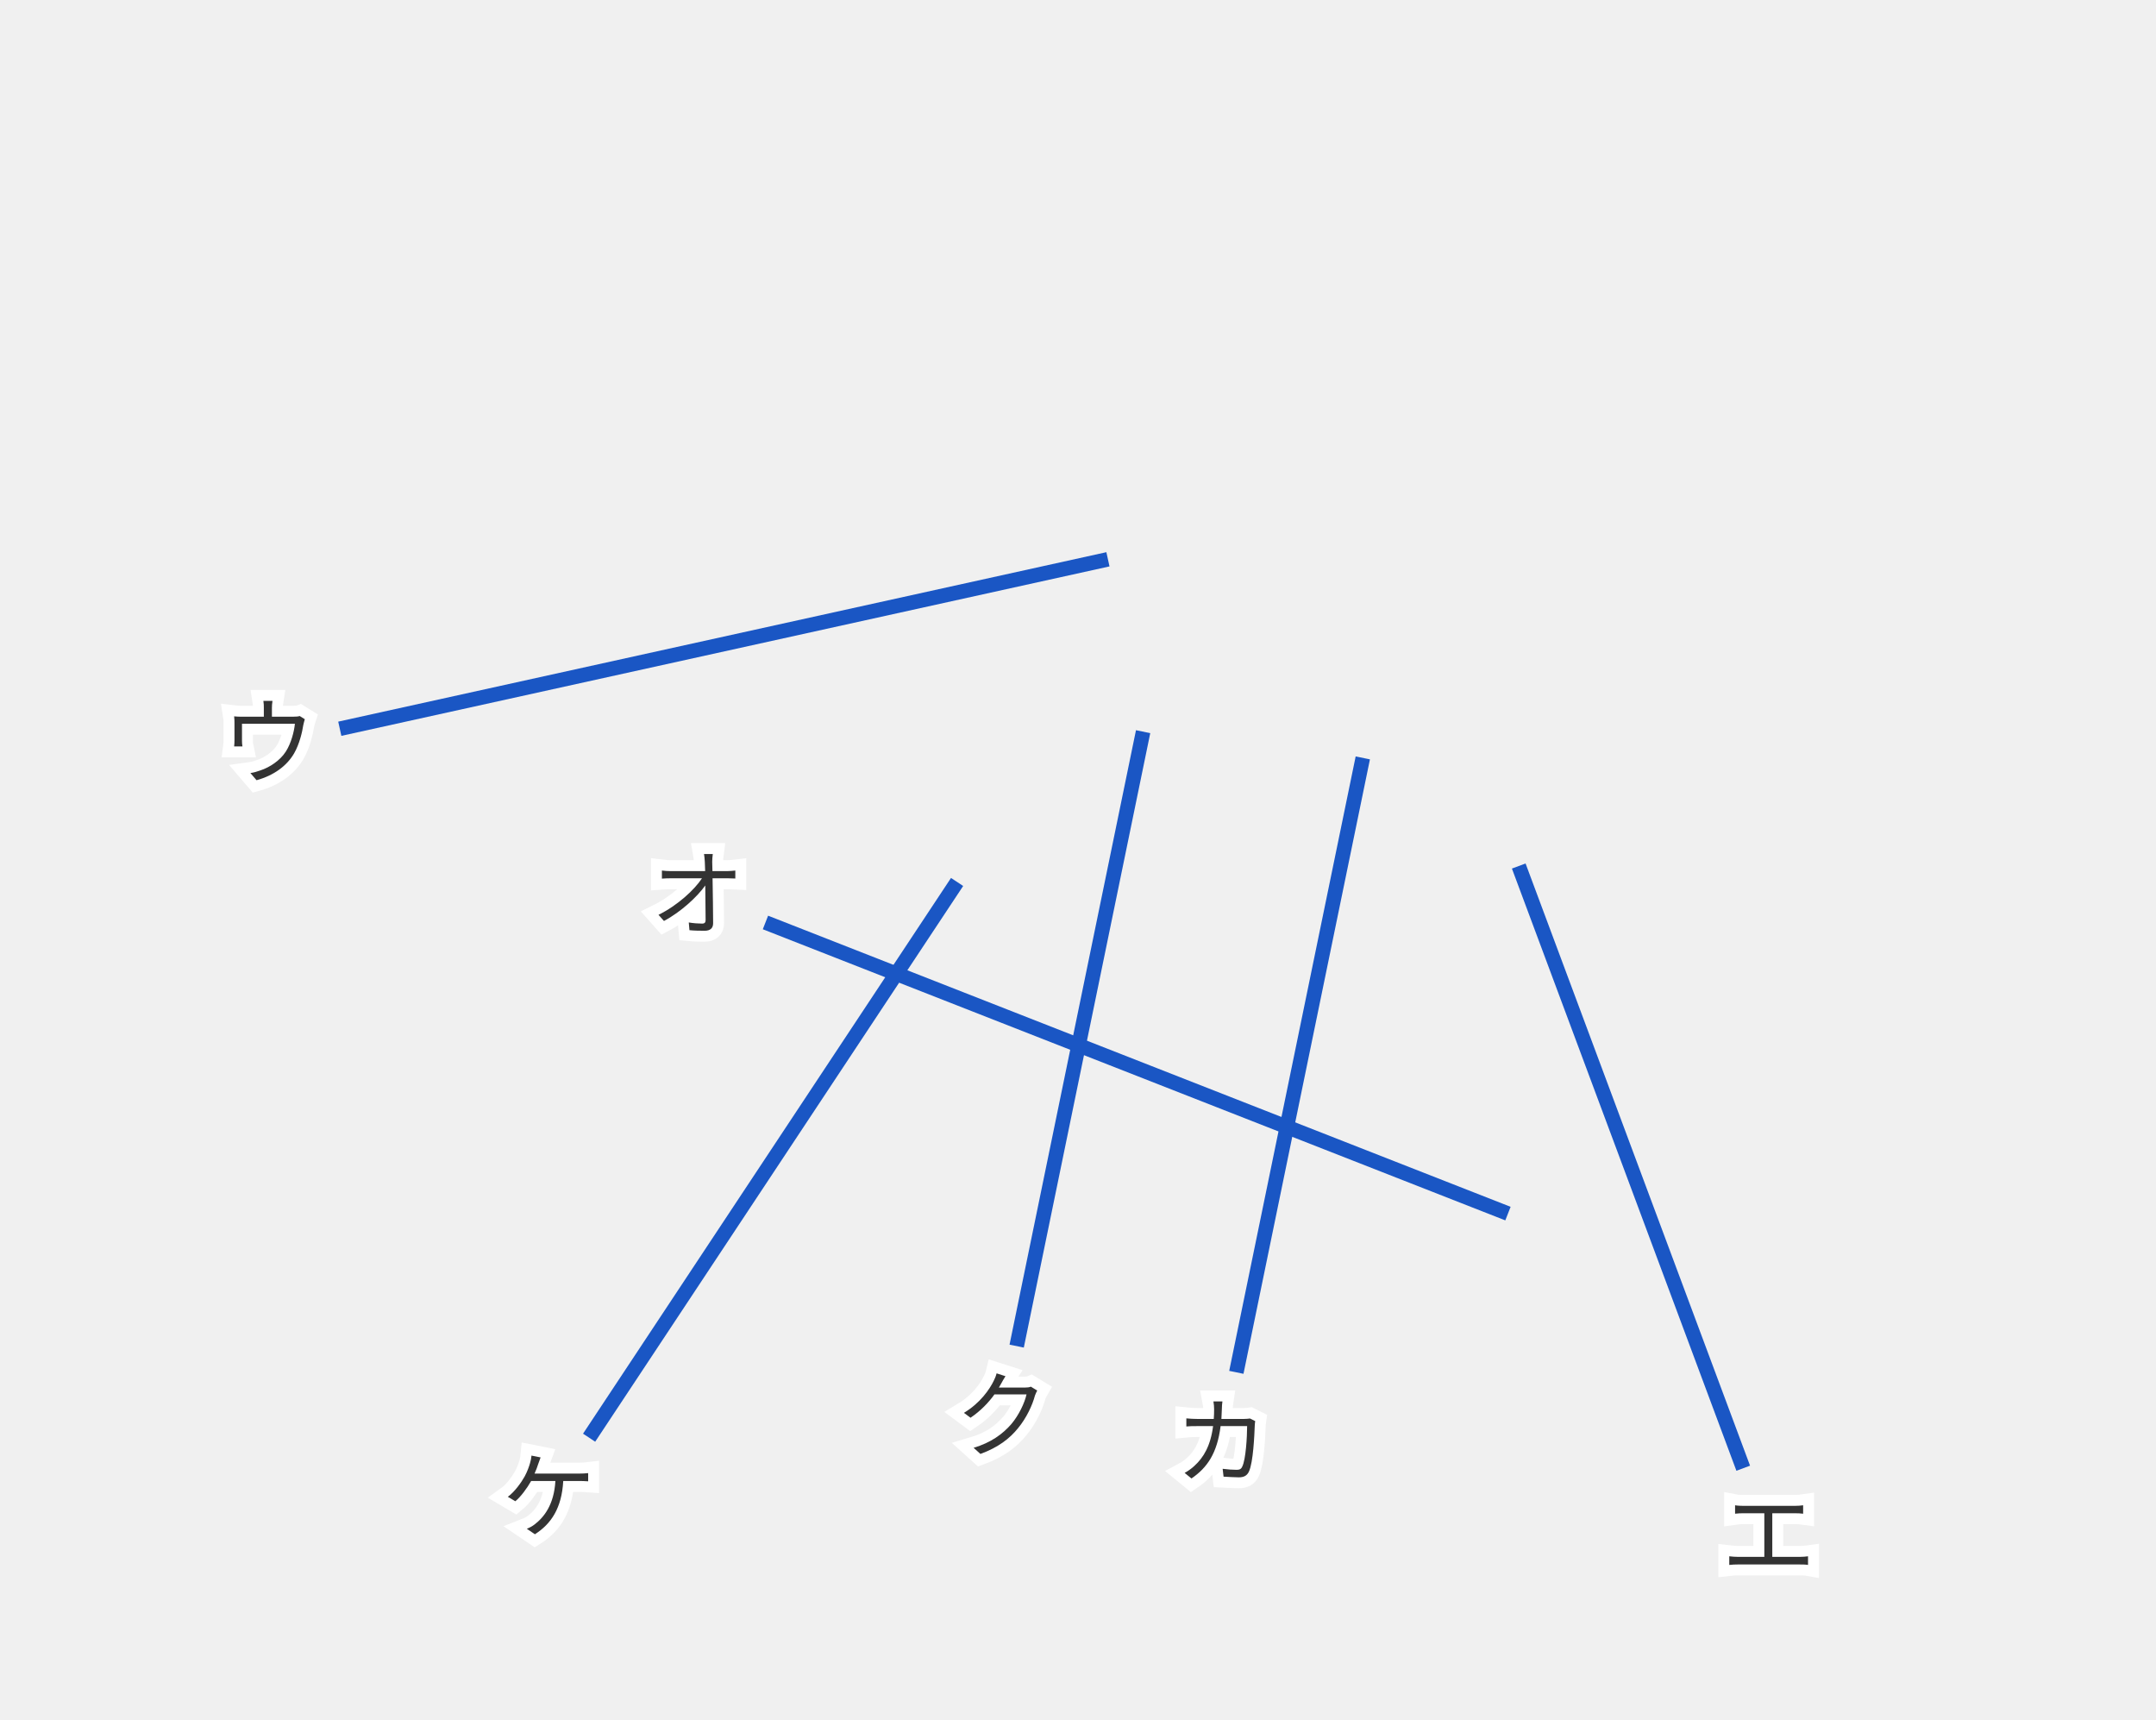
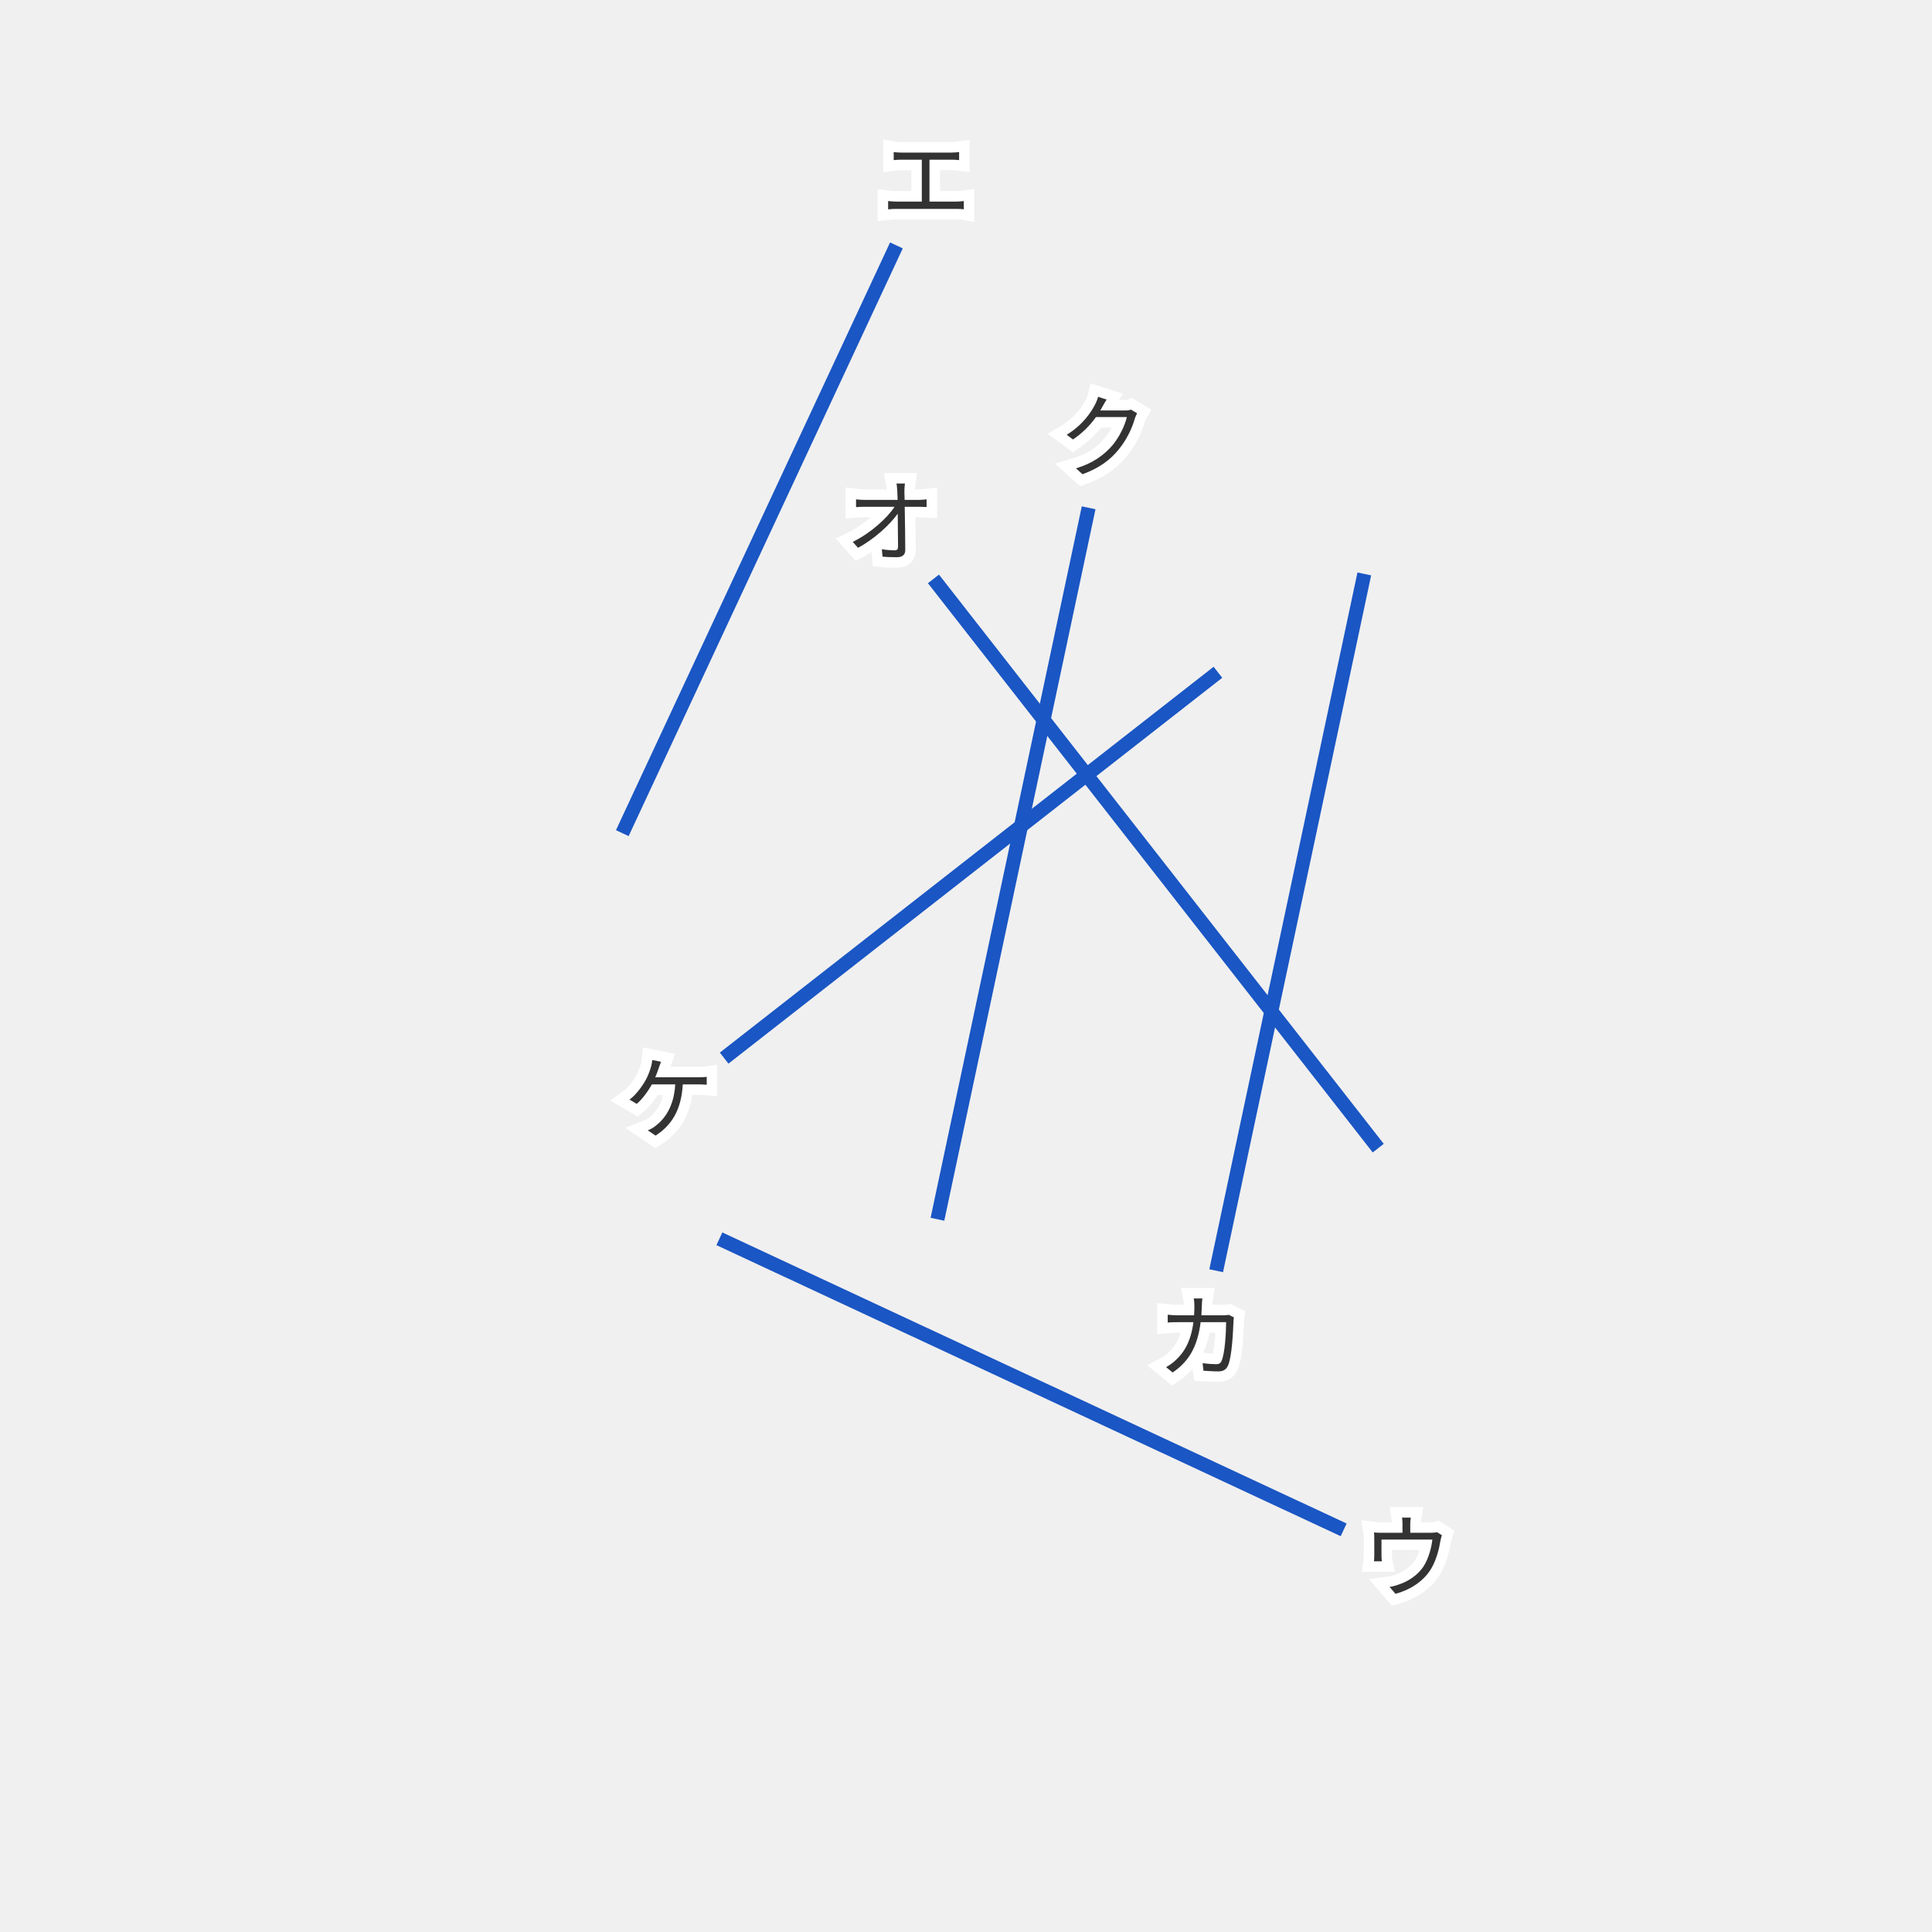
- <svg xmlns="http://www.w3.org/2000/svg" viewBox="-18.0 -18.0 296.0 236.0" width="296" height="236" role="img">
-   <line x1="151.74" y1="170.37" x2="169.10" y2="86.03" stroke="#1a56c4" stroke-width="2" />
-   <line x1="121.58" y1="166.77" x2="138.94" y2="82.43" stroke="#1a56c4" stroke-width="2" />
-   <line x1="189.03" y1="148.58" x2="87.09" y2="108.62" stroke="#1a56c4" stroke-width="2" />
-   <line x1="62.88" y1="179.34" x2="113.40" y2="103.06" stroke="#1a56c4" stroke-width="2" />
-   <line x1="28.65" y1="82.03" x2="134.11" y2="58.77" stroke="#1a56c4" stroke-width="2" />
-   <line x1="221.33" y1="183.53" x2="190.51" y2="100.87" stroke="#1a56c4" stroke-width="2" />
-   <text x="149.72" y="184.59" text-anchor="middle" font-size="13" paint-order="stroke" stroke="#fff" stroke-width="3" fill="#333">カ</text>
-   <text x="119.56" y="180.99" text-anchor="middle" font-size="13" paint-order="stroke" stroke="#fff" stroke-width="3" fill="#333">ク</text>
-   <text x="77.78" y="109.40" text-anchor="middle" font-size="13" paint-order="stroke" stroke="#fff" stroke-width="3" fill="#333">オ</text>
-   <text x="57.36" y="192.09" text-anchor="middle" font-size="13" paint-order="stroke" stroke="#fff" stroke-width="3" fill="#333">ケ</text>
-   <text x="18.88" y="88.61" text-anchor="middle" font-size="13" paint-order="stroke" stroke="#fff" stroke-width="3" fill="#333">ウ</text>
-   <text x="224.82" y="197.32" text-anchor="middle" font-size="13" paint-order="stroke" stroke="#fff" stroke-width="3" fill="#333">エ</text>
+ <svg xmlns="http://www.w3.org/2000/svg" viewBox="-18.0 -18.0 276.0 276.0" width="276" height="276" role="img">
+   <line x1="155.74" y1="163.53" x2="176.90" y2="63.99" stroke="#1a56c4" stroke-width="2" />
+   <line x1="115.92" y1="156.18" x2="137.52" y2="54.54" stroke="#1a56c4" stroke-width="2" />
+   <line x1="178.89" y1="146.02" x2="115.35" y2="64.70" stroke="#1a56c4" stroke-width="2" />
+   <line x1="85.45" y1="133.16" x2="155.99" y2="78.04" stroke="#1a56c4" stroke-width="2" />
+   <line x1="173.95" y1="200.55" x2="84.77" y2="158.97" stroke="#1a56c4" stroke-width="2" />
+   <line x1="70.90" y1="101.02" x2="110.06" y2="17.06" stroke="#1a56c4" stroke-width="2" />
+   <text x="153.66" y="177.73" text-anchor="middle" font-size="13" paint-order="stroke" stroke="#fff" stroke-width="3" fill="#333">カ</text>
+   <text x="139.60" y="49.17" text-anchor="middle" font-size="13" paint-order="stroke" stroke="#fff" stroke-width="3" fill="#333">ク</text>
+   <text x="109.20" y="61.24" text-anchor="middle" font-size="13" paint-order="stroke" stroke="#fff" stroke-width="3" fill="#333">オ</text>
+   <text x="77.57" y="143.73" text-anchor="middle" font-size="13" paint-order="stroke" stroke="#fff" stroke-width="3" fill="#333">ケ</text>
+   <text x="183.01" y="209.20" text-anchor="middle" font-size="13" paint-order="stroke" stroke="#fff" stroke-width="3" fill="#333">ウ</text>
+   <text x="114.28" y="12.42" text-anchor="middle" font-size="13" paint-order="stroke" stroke="#fff" stroke-width="3" fill="#333">エ</text>
</svg>
